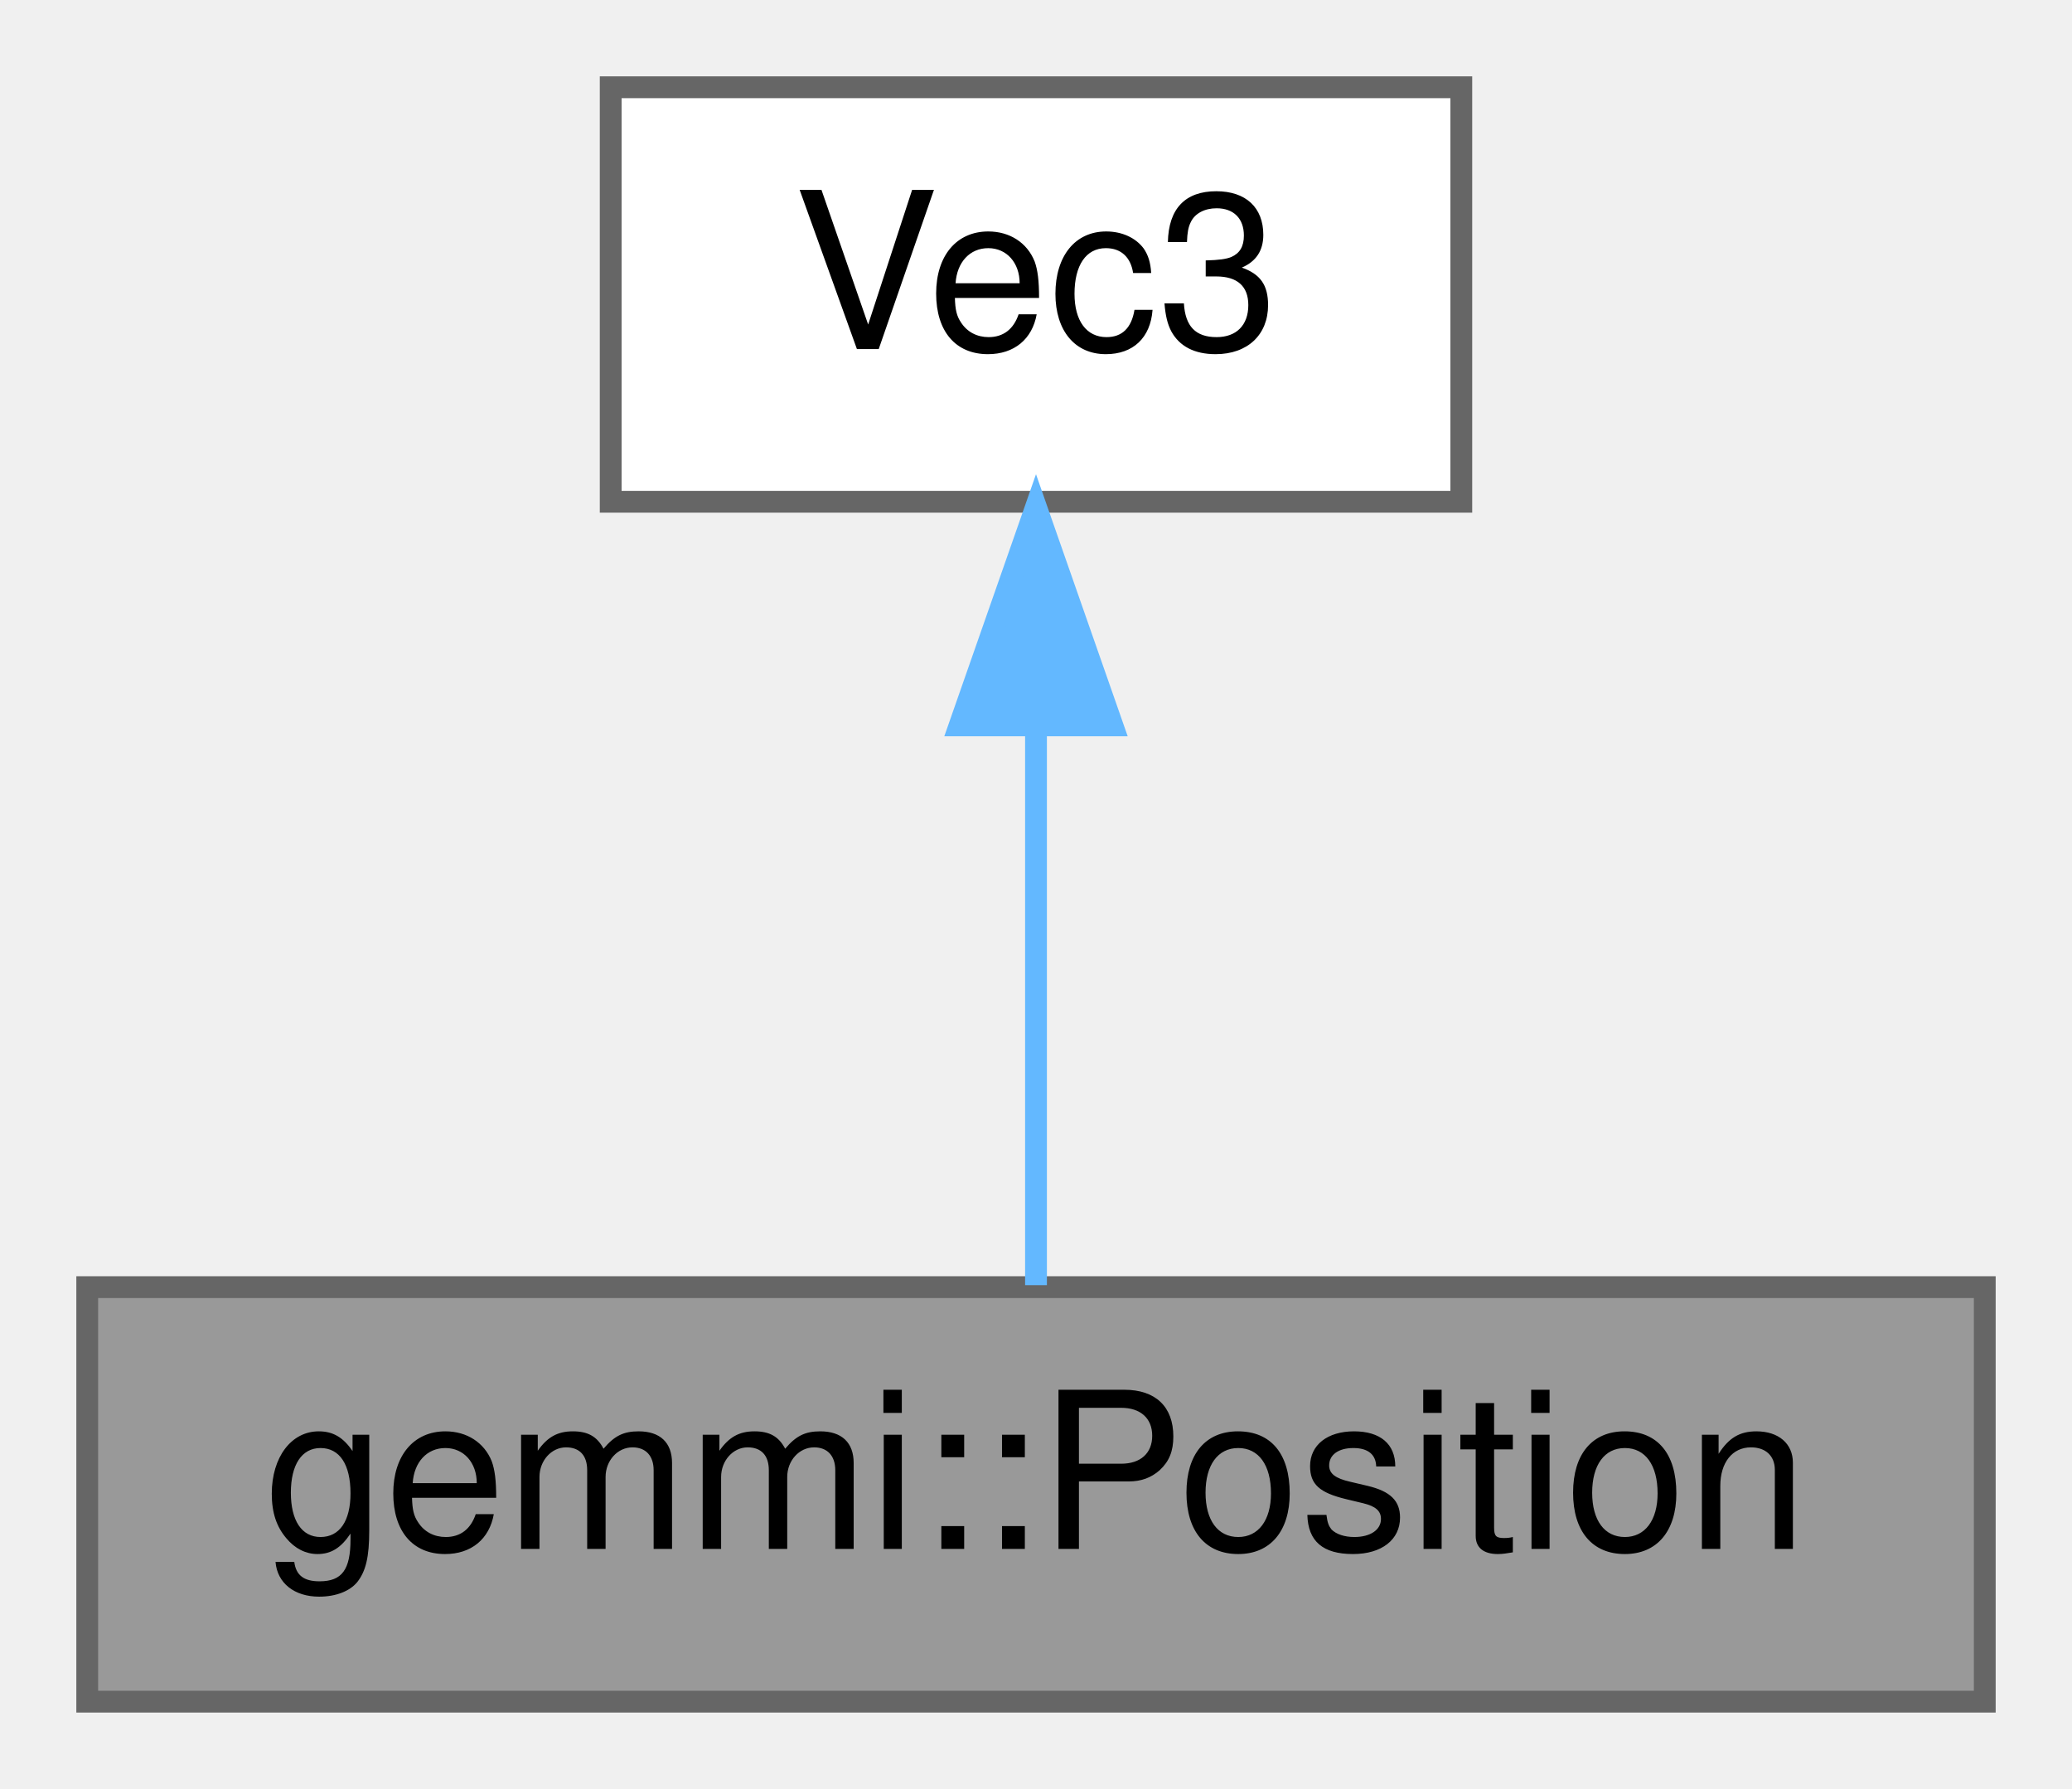
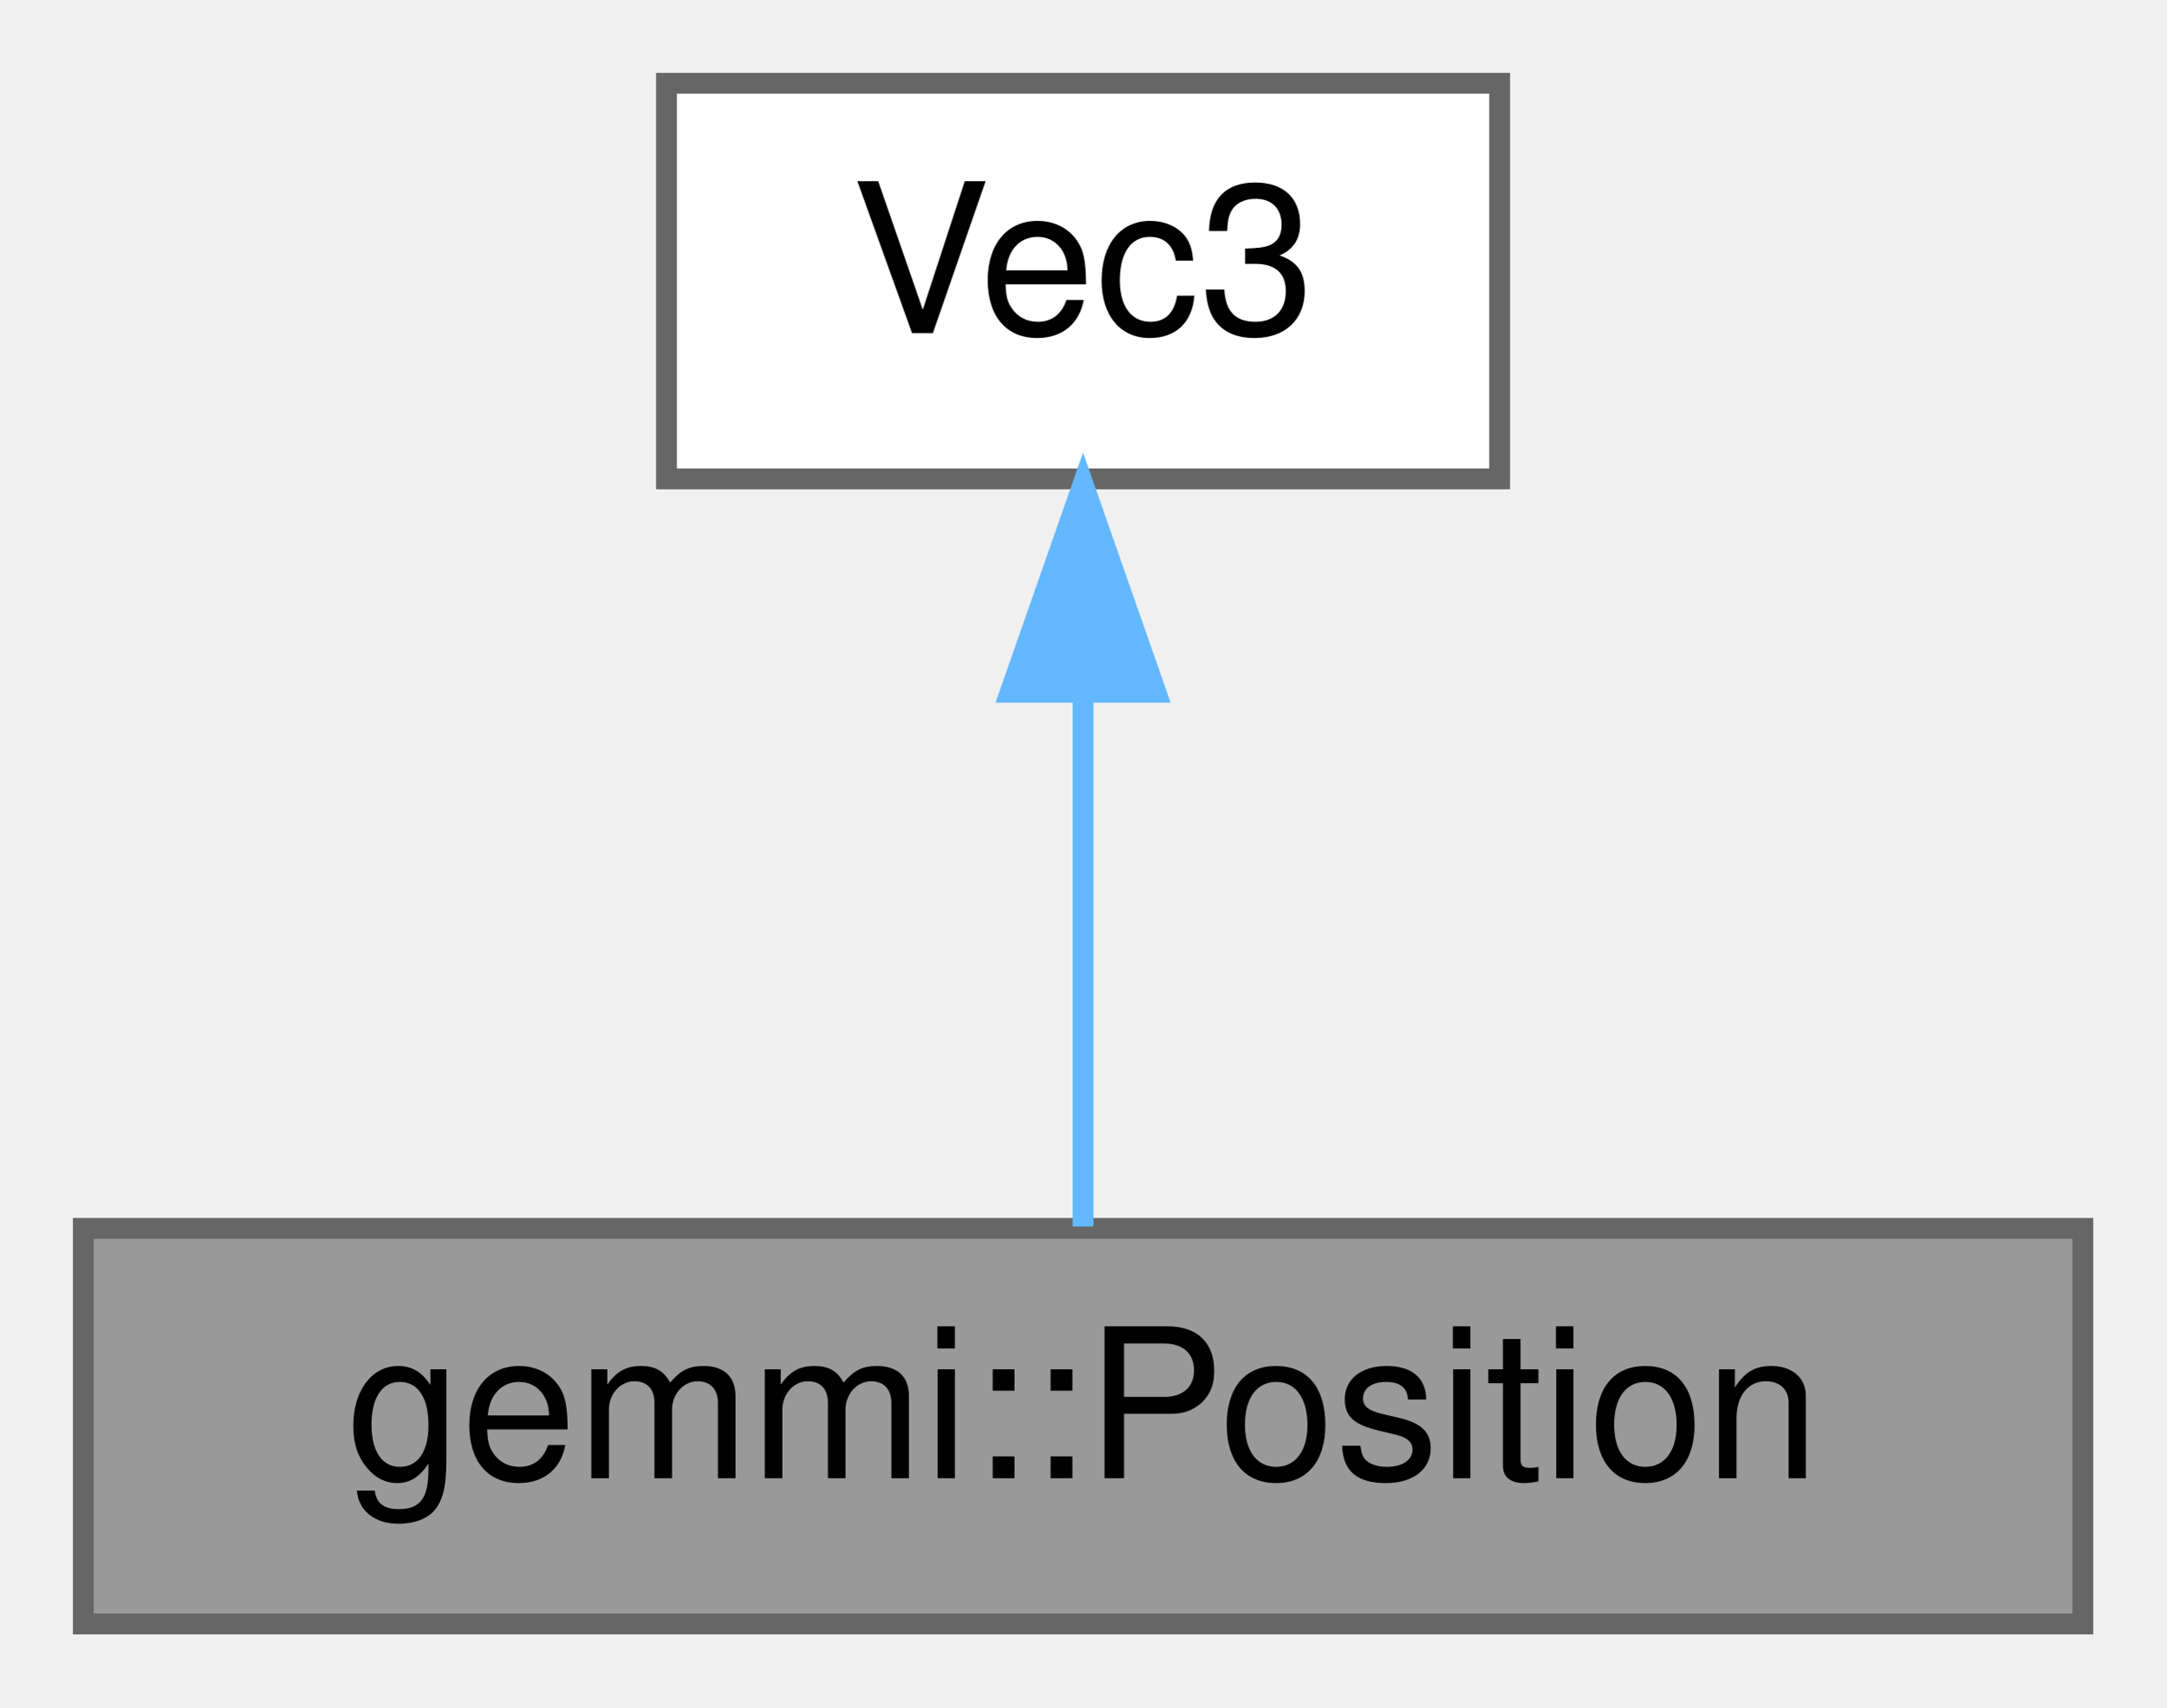
- <svg xmlns="http://www.w3.org/2000/svg" xmlns:xlink="http://www.w3.org/1999/xlink" width="95pt" height="82pt" viewBox="0.00 0.00 95.00 82.00">
+ <svg xmlns="http://www.w3.org/2000/svg" xmlns:xlink="http://www.w3.org/1999/xlink" width="104pt" height="82pt" viewBox="0.00 0.00 104.00 82.00">
  <g id="graph0" class="graph" transform="scale(1 1) rotate(0) translate(4 78)">
    <g id="Node000001" class="node">
      <g id="a_Node000001">
        <a xlink:title="Coordinates in Angstroms - orthogonal (Cartesian) coordinates.">
-           <polygon fill="#999999" stroke="#666666" points="87,-19 0,-19 0,0 87,0 87,-19" />
-           <text text-anchor="middle" x="43.5" y="-7" font-family="Helvetica,sans-Serif" font-size="10.00">gemmi::Position</text>
+           <polygon fill="#999999" stroke="#666666" points="96,-19 0,-19 0,0 96,0 96,-19" />
+           <text text-anchor="middle" x="48" y="-7" font-family="Helvetica,sans-Serif" font-size="10.00">gemmi::Position</text>
        </a>
      </g>
    </g>
    <g id="Node000002" class="node">
      <g id="a_Node000002">
        <a xlink:title=" ">
-           <polygon fill="white" stroke="#666666" points="63,-74 24,-74 24,-55 63,-55 63,-74" />
-           <text text-anchor="middle" x="43.5" y="-62" font-family="Helvetica,sans-Serif" font-size="10.00">Vec3</text>
+           <polygon fill="white" stroke="#666666" points="68,-74 28,-74 28,-55 68,-55 68,-74" />
+           <text text-anchor="middle" x="48" y="-62" font-family="Helvetica,sans-Serif" font-size="10.00">Vec3</text>
        </a>
      </g>
    </g>
    <g id="edge1_Node000001_Node000002" class="edge">
      <g id="a_edge1_Node000001_Node000002">
        <a xlink:title=" ">
-           <path fill="none" stroke="#63b8ff" d="M43.5,-44.66C43.5,-35.93 43.5,-25.99 43.5,-19.09" />
-           <polygon fill="#63b8ff" stroke="#63b8ff" points="40,-44.75 43.5,-54.75 47,-44.75 40,-44.75" />
+           <path fill="none" stroke="#63b8ff" d="M48,-44.66C48,-35.93 48,-25.99 48,-19.09" />
+           <polygon fill="#63b8ff" stroke="#63b8ff" points="44.5,-44.75 48,-54.75 51.5,-44.75 44.5,-44.75" />
        </a>
      </g>
    </g>
  </g>
</svg>
